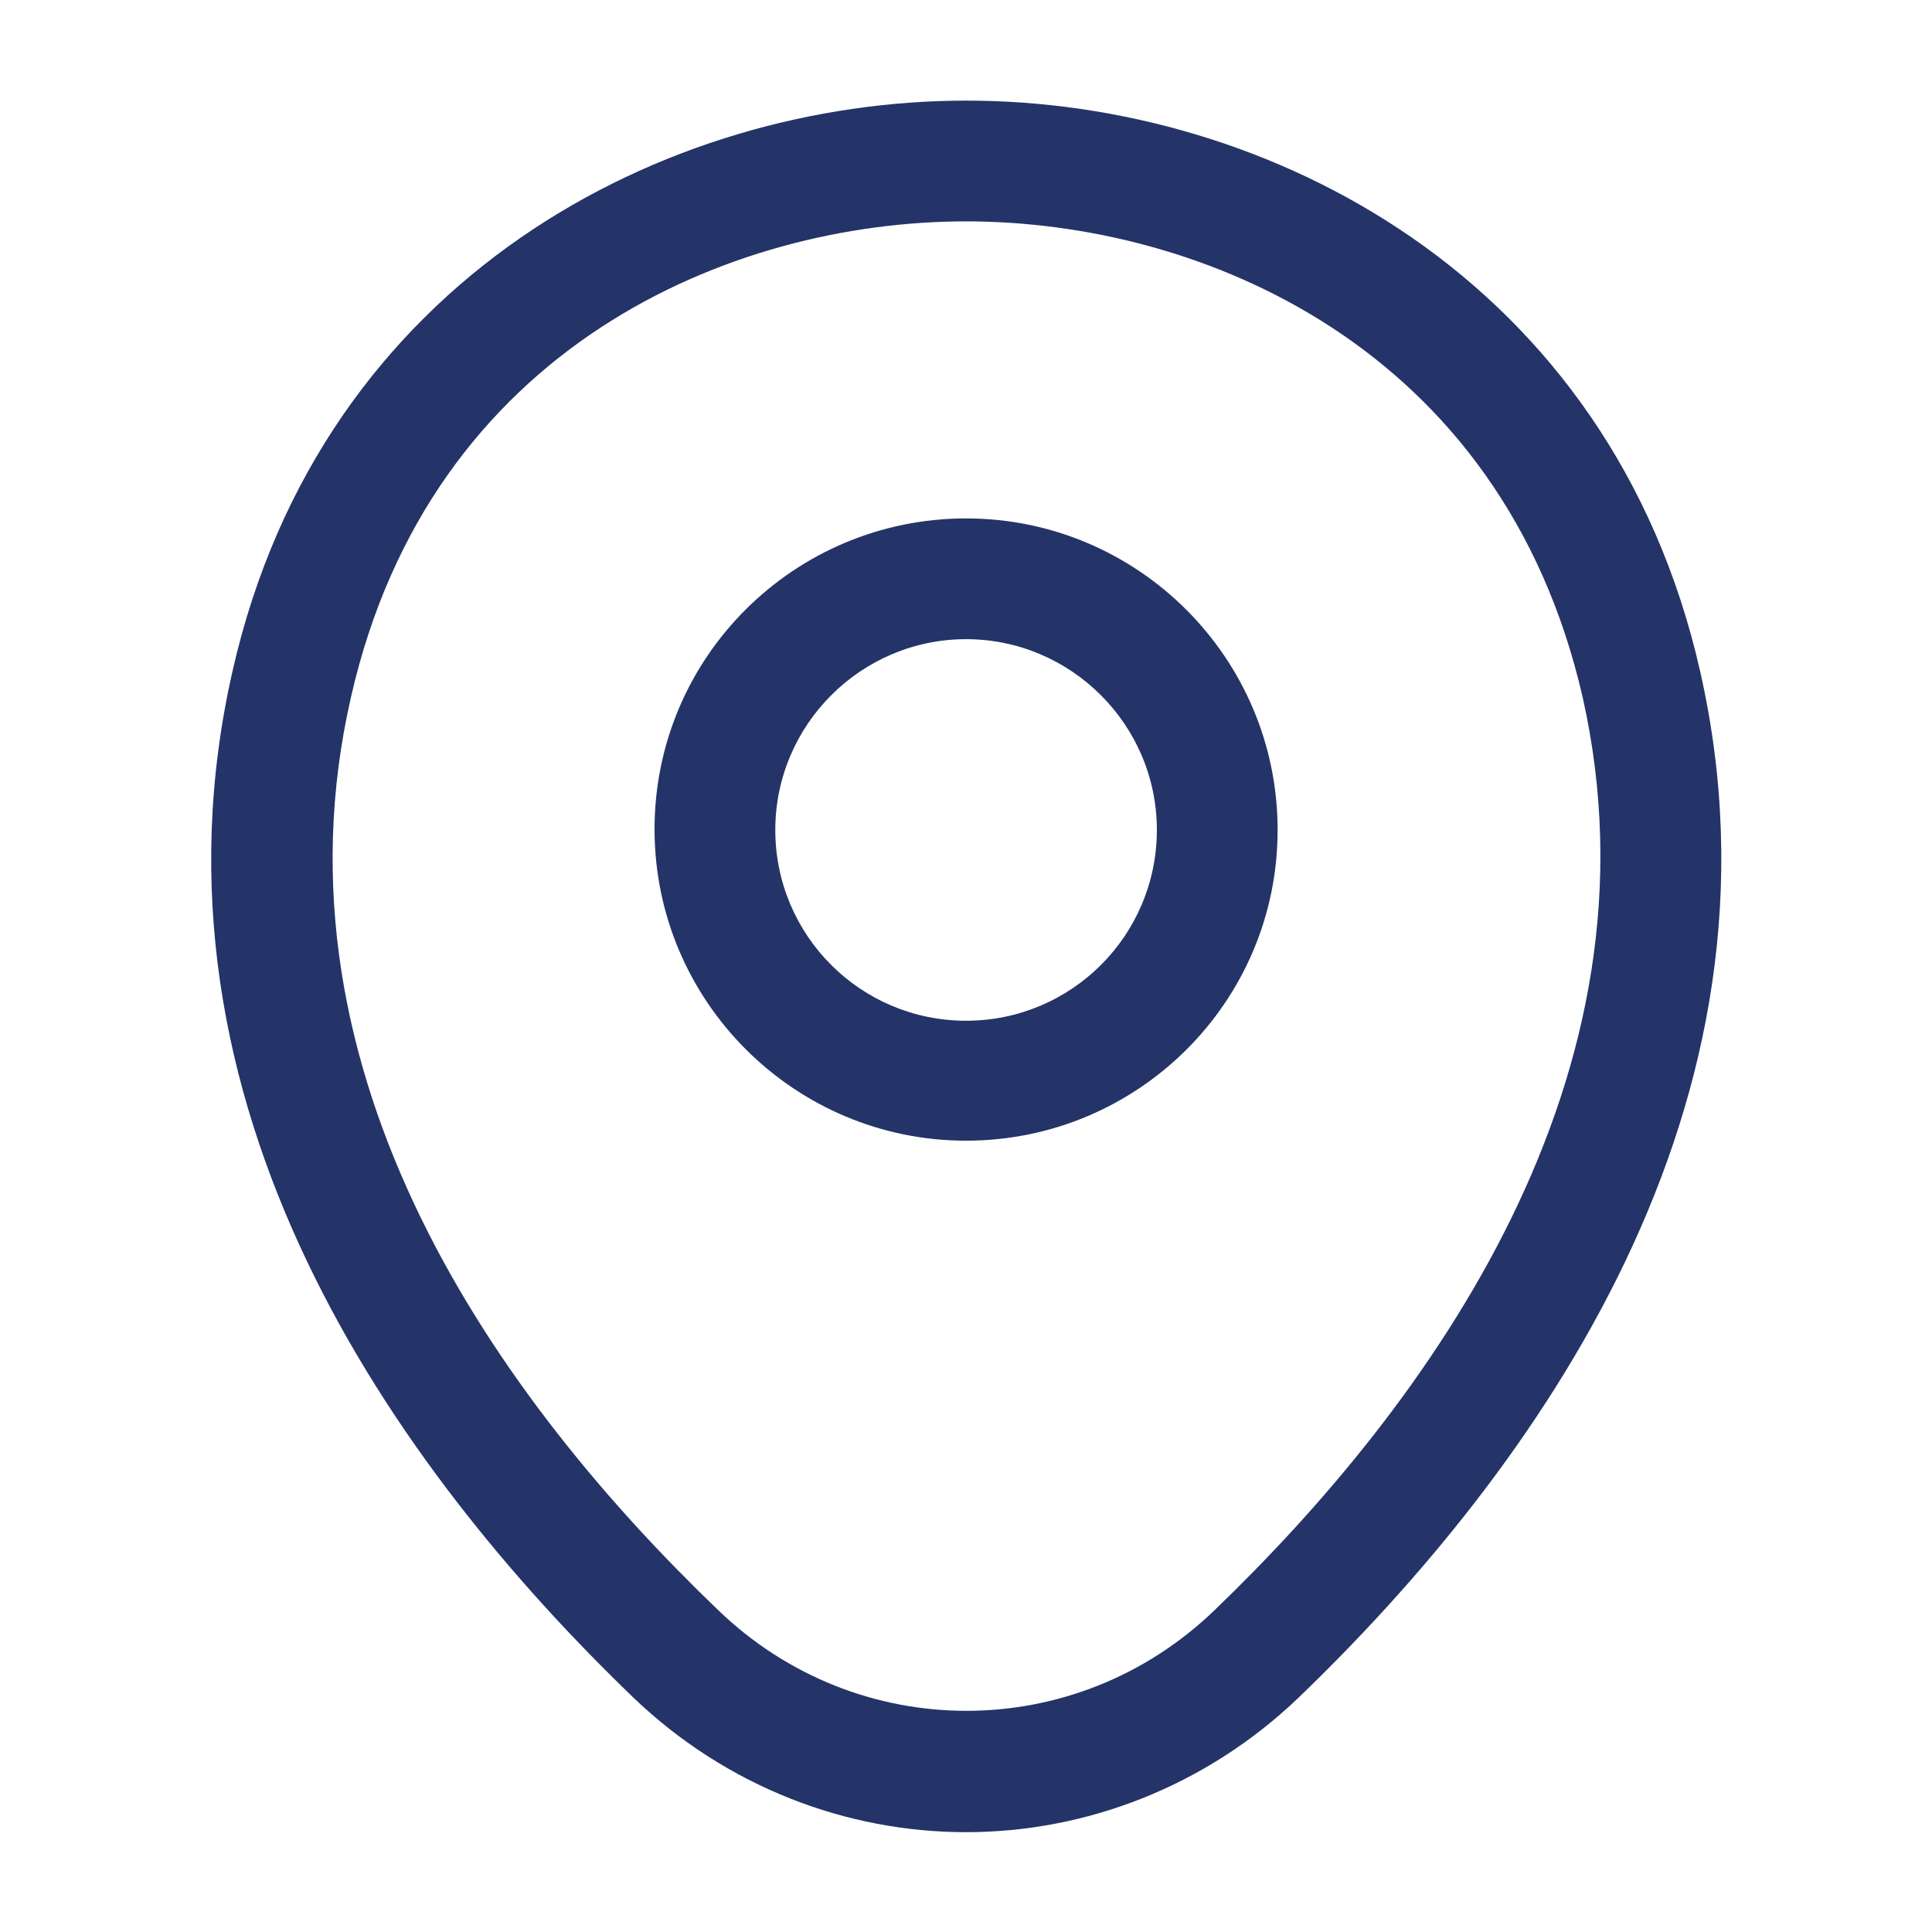
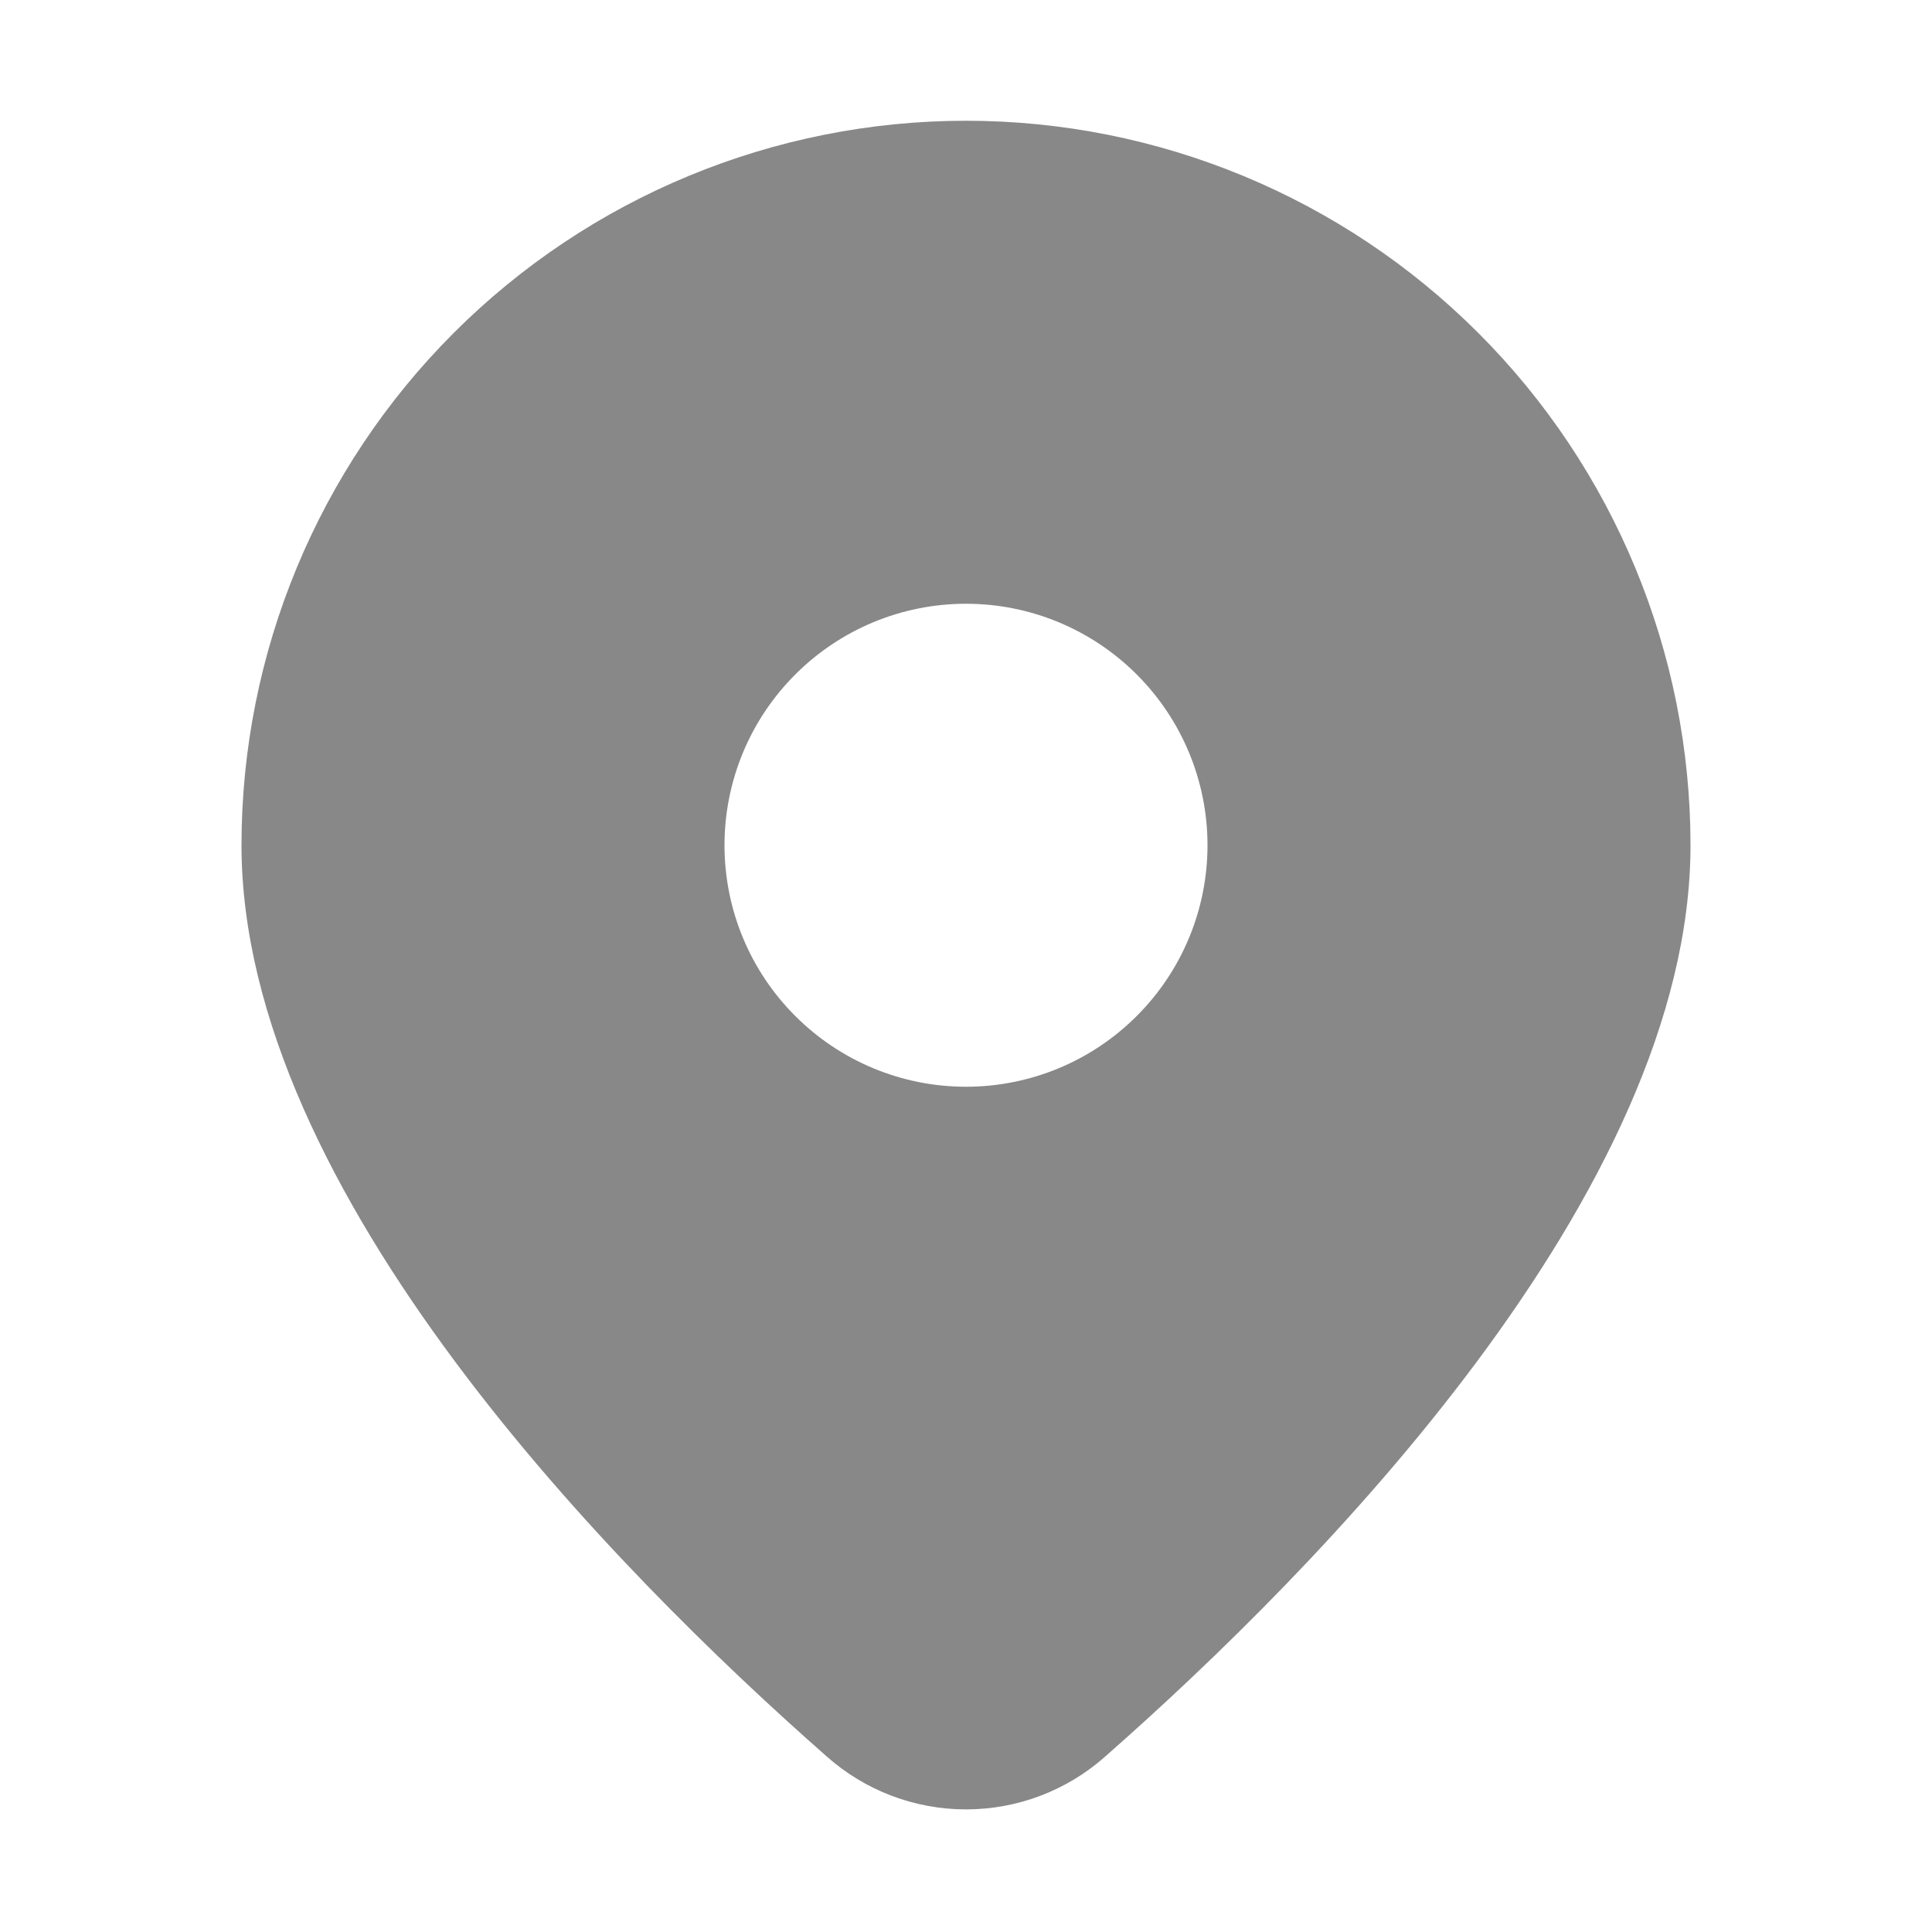
<svg xmlns="http://www.w3.org/2000/svg" width="24" height="24" viewBox="0 0 24 24" fill="none">
-   <path d="M12.001 14.17C9.871 14.17 8.131 12.44 8.131 10.3C8.131 8.16 9.871 6.44 12.001 6.44C14.131 6.44 15.871 8.17 15.871 10.31C15.871 12.45 14.131 14.17 12.001 14.17ZM12.001 7.94C10.701 7.94 9.631 9 9.631 10.31C9.631 11.62 10.691 12.68 12.001 12.68C13.311 12.68 14.371 11.62 14.371 10.31C14.371 9 13.301 7.94 12.001 7.94Z" fill="#243468" />
-   <path d="M12 22.76C10.52 22.76 9.03 22.2 7.87 21.09C4.92 18.25 1.66 13.72 2.89 8.33C4 3.44 8.27 1.25 12 1.25C12 1.25 12 1.25 12.01 1.25C15.74 1.25 20.01 3.44 21.12 8.34C22.34 13.73 19.08 18.25 16.13 21.09C14.97 22.2 13.48 22.76 12 22.76ZM12 2.75C9.09 2.75 5.35 4.3 4.36 8.66C3.28 13.37 6.24 17.43 8.92 20C10.65 21.67 13.36 21.67 15.09 20C17.76 17.43 20.72 13.37 19.66 8.66C18.66 4.3 14.91 2.75 12 2.75Z" fill="#243468" />
+   <path d="M13.734 21.816C16.349 19.515 21 14.814 21 10.5C21 8.113 20.052 5.824 18.364 4.136C16.676 2.448 14.387 1.5 12 1.5C9.613 1.5 7.324 2.448 5.636 4.136C3.948 5.824 3 8.113 3 10.5C3 14.814 7.65 19.515 10.266 21.816C10.743 22.242 11.36 22.477 12 22.477C12.64 22.477 13.257 22.242 13.734 21.816ZM9 10.5C9 9.704 9.316 8.941 9.879 8.379C10.441 7.816 11.204 7.5 12 7.5C12.796 7.5 13.559 7.816 14.121 8.379C14.684 8.941 15 9.704 15 10.5C15 11.296 14.684 12.059 14.121 12.621C13.559 13.184 12.796 13.5 12 13.5C11.204 13.5 10.441 13.184 9.879 12.621C9.316 12.059 9 11.296 9 10.5Z" fill="#131313" fill-opacity="0.5" />
</svg>
